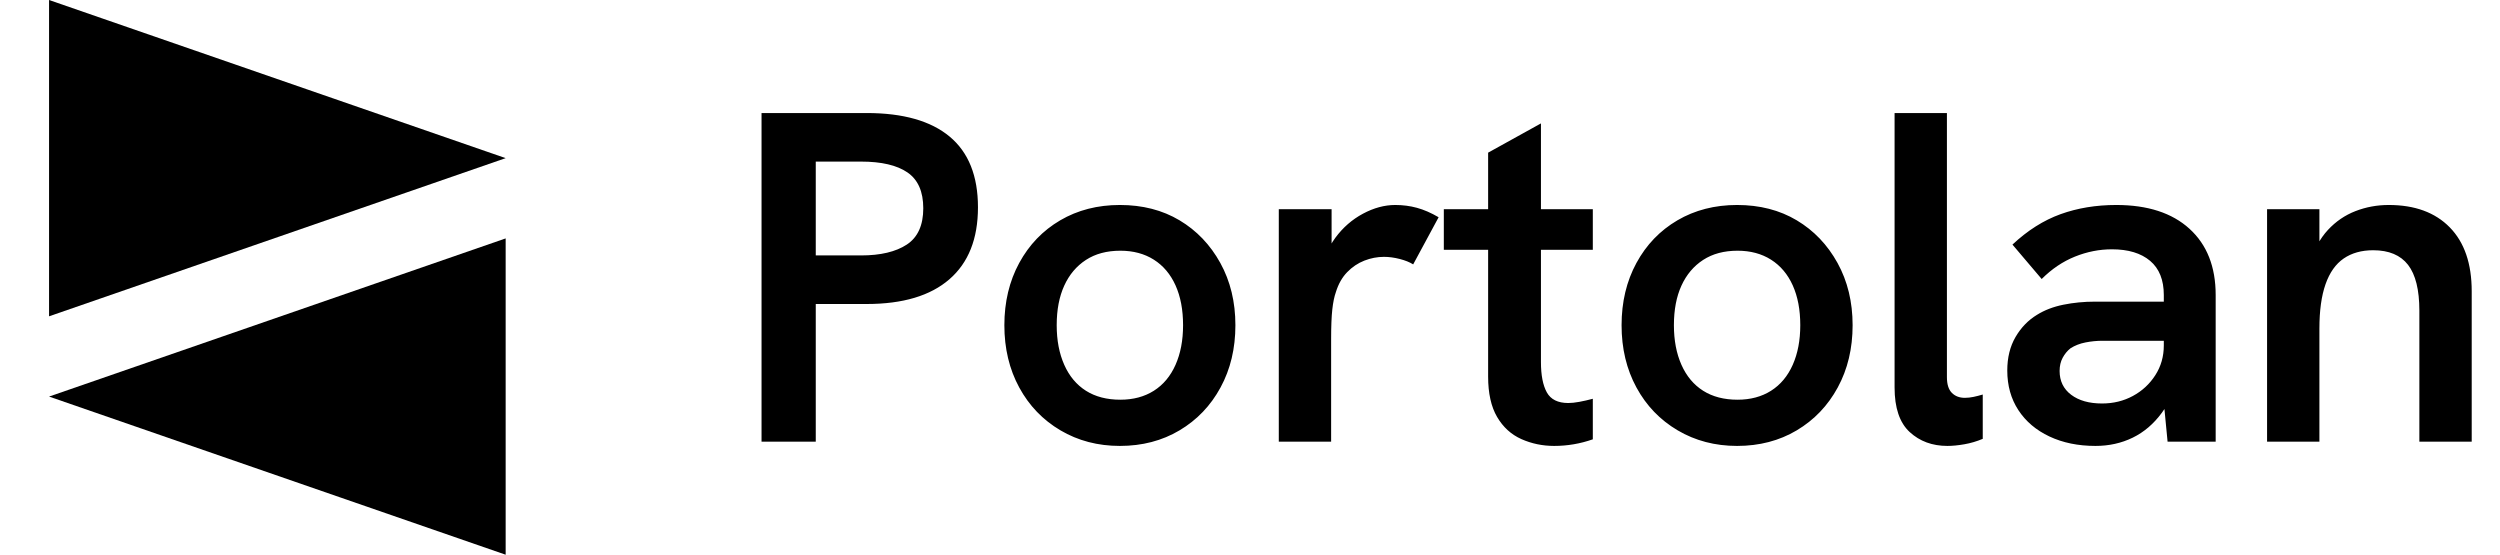
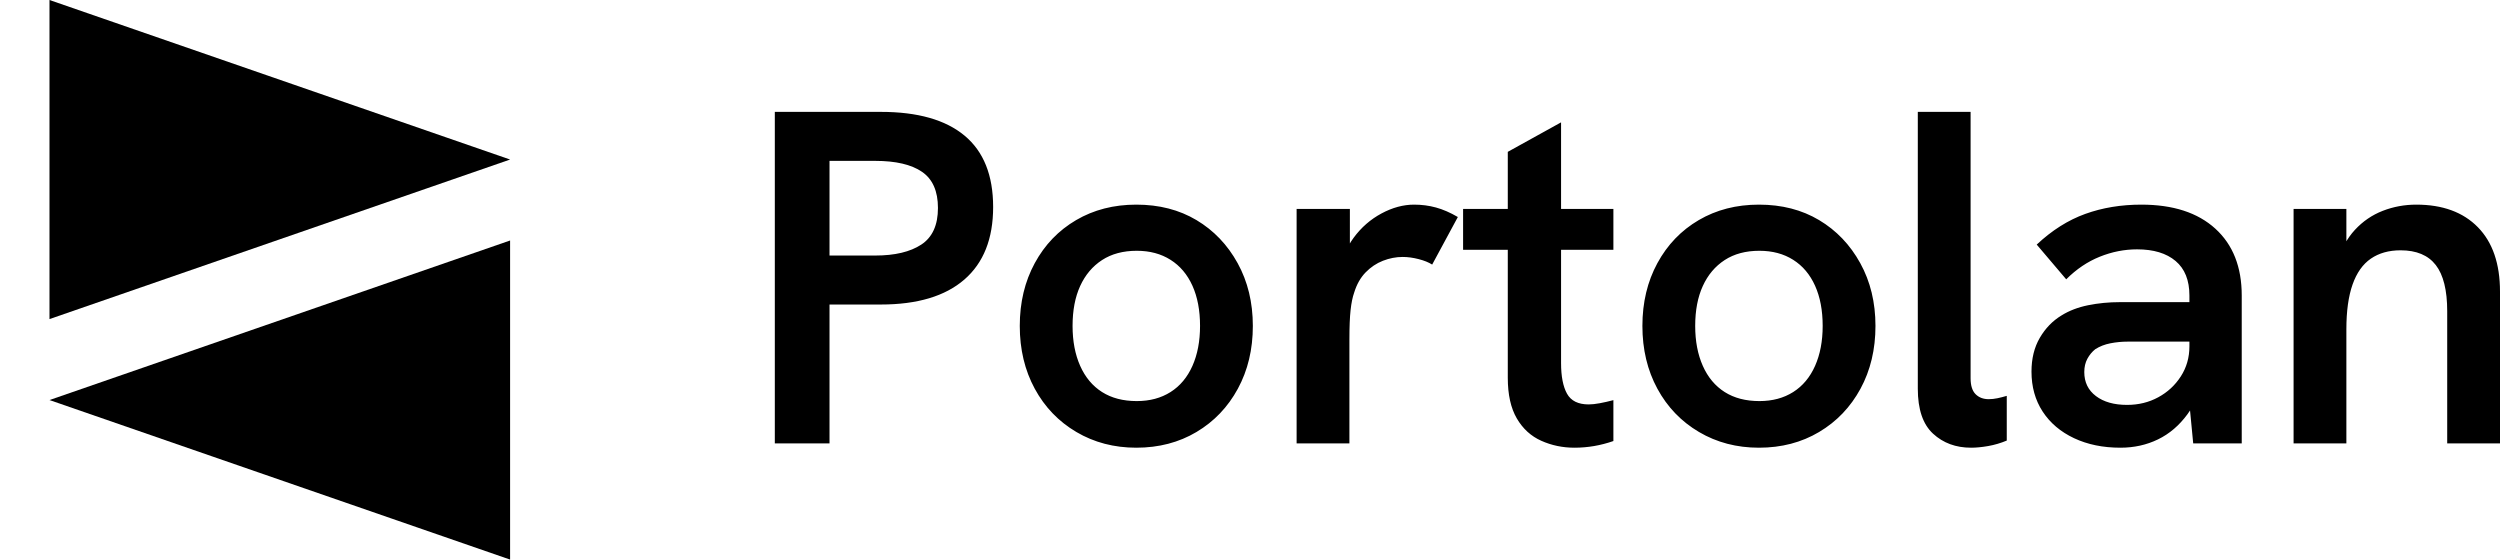
- <svg xmlns="http://www.w3.org/2000/svg" viewBox="0 0 144.218 32.000" role="img" aria-label="Portolan">
+ <svg xmlns="http://www.w3.org/2000/svg" viewBox="0 0 142.963 32.000" role="img" aria-label="Portolan">
  <g fill="currentColor">
    <path d="M2.83 18.247l26.34-9.124L2.83 0z" />
    <path d="M29.17 32V13.753L2.83 22.877z" />
-     <path d="M43.931 25.479V6.521H49.997Q53.152 6.521 54.784 7.881Q56.416 9.241 56.416 11.961Q56.416 14.681 54.770 16.109Q53.125 17.537 49.997 17.537H47.059V25.479ZM47.059 14.735H49.670Q51.357 14.735 52.309 14.110Q53.261 13.484 53.261 12.015Q53.261 10.574 52.350 9.948Q51.438 9.322 49.670 9.322H47.059Z M64.603 25.724Q62.699 25.724 61.176 24.826Q59.653 23.929 58.796 22.351Q57.939 20.774 57.939 18.761Q57.939 16.748 58.796 15.170Q59.653 13.593 61.162 12.709Q62.672 11.825 64.603 11.825Q66.562 11.825 68.044 12.709Q69.526 13.593 70.397 15.170Q71.267 16.748 71.267 18.761Q71.267 20.774 70.410 22.351Q69.554 23.929 68.044 24.826Q66.534 25.724 64.603 25.724ZM64.630 23.058Q65.746 23.058 66.562 22.542Q67.378 22.025 67.813 21.046Q68.248 20.066 68.248 18.761Q68.248 17.428 67.813 16.462Q67.378 15.497 66.562 14.980Q65.746 14.463 64.630 14.463Q63.461 14.463 62.645 14.994Q61.829 15.524 61.394 16.476Q60.958 17.428 60.958 18.761Q60.958 20.066 61.394 21.046Q61.829 22.025 62.645 22.542Q63.461 23.058 64.630 23.058Z M73.770 25.479V12.070H76.816V15.687L76.245 15.769Q76.381 14.599 77.034 13.715Q77.686 12.831 78.625 12.328Q79.563 11.825 80.488 11.825Q81.141 11.825 81.739 11.988Q82.338 12.151 82.990 12.532L81.522 15.252Q81.222 15.062 80.746 14.939Q80.270 14.817 79.835 14.817Q79.264 14.817 78.706 15.034Q78.149 15.252 77.714 15.701Q77.278 16.150 77.061 16.857Q76.925 17.238 76.857 17.850Q76.789 18.462 76.789 19.550V25.479Z M89.654 25.724Q88.648 25.724 87.764 25.330Q86.880 24.935 86.363 24.051Q85.846 23.167 85.846 21.726V8.806L88.893 7.119V20.882Q88.893 22.025 89.233 22.637Q89.573 23.249 90.470 23.249Q90.742 23.249 91.110 23.181Q91.477 23.113 91.885 23.004V25.343Q91.341 25.534 90.783 25.629Q90.226 25.724 89.654 25.724ZM83.290 14.409V12.070H91.885V14.409Z M100.208 25.724Q98.304 25.724 96.781 24.826Q95.258 23.929 94.401 22.351Q93.544 20.774 93.544 18.761Q93.544 16.748 94.401 15.170Q95.258 13.593 96.767 12.709Q98.277 11.825 100.208 11.825Q102.166 11.825 103.649 12.709Q105.131 13.593 106.002 15.170Q106.872 16.748 106.872 18.761Q106.872 20.774 106.015 22.351Q105.158 23.929 103.649 24.826Q102.139 25.724 100.208 25.724ZM100.235 23.058Q101.350 23.058 102.166 22.542Q102.982 22.025 103.418 21.046Q103.853 20.066 103.853 18.761Q103.853 17.428 103.418 16.462Q102.982 15.497 102.166 14.980Q101.350 14.463 100.235 14.463Q99.066 14.463 98.250 14.994Q97.434 15.524 96.998 16.476Q96.563 17.428 96.563 18.761Q96.563 20.066 96.998 21.046Q97.434 22.025 98.250 22.542Q99.066 23.058 100.235 23.058Z M112.339 25.724Q111.034 25.724 110.163 24.922Q109.293 24.119 109.293 22.351V6.521H112.312V21.753Q112.312 22.378 112.598 22.664Q112.883 22.950 113.346 22.950Q113.590 22.950 113.849 22.895Q114.107 22.841 114.379 22.759V25.316Q113.862 25.534 113.318 25.629Q112.774 25.724 112.339 25.724Z M125.042 25.479 124.824 23.222V17.020Q124.824 15.714 124.035 15.048Q123.246 14.382 121.832 14.382Q120.744 14.382 119.697 14.803Q118.650 15.225 117.779 16.095L116.093 14.110Q117.398 12.886 118.867 12.355Q120.336 11.825 122.077 11.825Q124.797 11.825 126.306 13.198Q127.816 14.572 127.816 17.020V25.479ZM120.880 25.724Q119.384 25.724 118.228 25.180Q117.072 24.636 116.433 23.657Q115.794 22.678 115.794 21.372Q115.794 20.257 116.270 19.441Q116.746 18.625 117.507 18.162Q118.160 17.754 119.030 17.578Q119.901 17.401 120.853 17.401H125.069V19.658H121.288Q120.798 19.658 120.309 19.754Q119.819 19.849 119.438 20.094Q119.166 20.311 118.990 20.638Q118.813 20.964 118.813 21.399Q118.813 22.270 119.479 22.773Q120.146 23.276 121.261 23.276Q122.240 23.276 123.042 22.841Q123.845 22.406 124.334 21.644Q124.824 20.882 124.824 19.930L125.749 21.426Q125.422 22.841 124.715 23.806Q124.008 24.772 123.029 25.248Q122.050 25.724 120.880 25.724Z M130.781 25.479V12.070H133.800V15.034L133.256 15.170Q133.610 14.001 134.290 13.266Q134.970 12.532 135.881 12.178Q136.792 11.825 137.798 11.825Q140.056 11.825 141.321 13.117Q142.586 14.409 142.586 16.802V25.479H139.566V17.918Q139.566 16.122 138.914 15.279Q138.261 14.436 136.901 14.436Q135.894 14.436 135.201 14.912Q134.507 15.388 134.154 16.394Q133.800 17.401 133.800 18.951V25.479Z" />
  </g>
+   <path fill="currentColor" d="M44.308 25.357V6.398H50.373Q53.529 6.398 55.161 7.758Q56.793 9.118 56.793 11.838Q56.793 14.558 55.147 15.986Q53.501 17.414 50.373 17.414H47.436V25.357ZM47.436 14.613H50.047Q51.733 14.613 52.685 13.987Q53.637 13.362 53.637 11.893Q53.637 10.451 52.726 9.826Q51.815 9.200 50.047 9.200H47.436Z M64.980 25.602Q63.076 25.602 61.553 24.704Q60.030 23.807 59.173 22.229Q58.316 20.651 58.316 18.638Q58.316 16.626 59.173 15.048Q60.030 13.470 61.539 12.586Q63.049 11.702 64.980 11.702Q66.938 11.702 68.421 12.586Q69.903 13.470 70.774 15.048Q71.644 16.626 71.644 18.638Q71.644 20.651 70.787 22.229Q69.930 23.807 68.421 24.704Q66.911 25.602 64.980 25.602ZM65.007 22.936Q66.122 22.936 66.938 22.419Q67.754 21.902 68.190 20.923Q68.625 19.944 68.625 18.638Q68.625 17.306 68.190 16.340Q67.754 15.374 66.938 14.858Q66.122 14.341 65.007 14.341Q63.838 14.341 63.022 14.871Q62.206 15.402 61.770 16.354Q61.335 17.306 61.335 18.638Q61.335 19.944 61.770 20.923Q62.206 21.902 63.022 22.419Q63.838 22.936 65.007 22.936Z M74.147 25.357V11.947H77.193V15.565L76.622 15.646Q76.758 14.477 77.411 13.593Q78.063 12.709 79.002 12.206Q79.940 11.702 80.865 11.702Q81.518 11.702 82.116 11.866Q82.715 12.029 83.367 12.410L81.899 15.130Q81.599 14.939 81.123 14.817Q80.647 14.694 80.212 14.694Q79.641 14.694 79.083 14.912Q78.526 15.130 78.091 15.578Q77.655 16.027 77.438 16.734Q77.302 17.115 77.234 17.727Q77.166 18.339 77.166 19.427V25.357Z M90.032 25.602Q89.025 25.602 88.141 25.207Q87.257 24.813 86.740 23.929Q86.223 23.045 86.223 21.603V8.683L89.270 6.997V20.760Q89.270 21.902 89.610 22.514Q89.950 23.127 90.848 23.127Q91.120 23.127 91.487 23.058Q91.854 22.990 92.262 22.882V25.221Q91.718 25.411 91.160 25.507Q90.603 25.602 90.032 25.602ZM83.667 14.286V11.947H92.262V14.286Z M100.585 25.602Q98.681 25.602 97.158 24.704Q95.635 23.807 94.778 22.229Q93.921 20.651 93.921 18.638Q93.921 16.626 94.778 15.048Q95.635 13.470 97.144 12.586Q98.654 11.702 100.585 11.702Q102.544 11.702 104.026 12.586Q105.509 13.470 106.379 15.048Q107.249 16.626 107.249 18.638Q107.249 20.651 106.393 22.229Q105.536 23.807 104.026 24.704Q102.517 25.602 100.585 25.602ZM100.612 22.936Q101.728 22.936 102.544 22.419Q103.360 21.902 103.795 20.923Q104.230 19.944 104.230 18.638Q104.230 17.306 103.795 16.340Q103.360 15.374 102.544 14.858Q101.728 14.341 100.612 14.341Q99.443 14.341 98.627 14.871Q97.811 15.402 97.376 16.354Q96.940 17.306 96.940 18.638Q96.940 19.944 97.376 20.923Q97.811 21.902 98.627 22.419Q99.443 22.936 100.612 22.936Z M112.717 25.602Q111.411 25.602 110.541 24.799Q109.670 23.997 109.670 22.229V6.398H112.689V21.630Q112.689 22.256 112.975 22.542Q113.261 22.827 113.723 22.827Q113.968 22.827 114.226 22.773Q114.485 22.718 114.757 22.637V25.194Q114.240 25.411 113.696 25.507Q113.152 25.602 112.717 25.602Z M125.419 25.357 125.202 23.099V16.898Q125.202 15.592 124.413 14.926Q123.624 14.259 122.210 14.259Q121.122 14.259 120.074 14.681Q119.027 15.102 118.157 15.973L116.470 13.987Q117.776 12.763 119.245 12.233Q120.714 11.702 122.454 11.702Q125.174 11.702 126.684 13.076Q128.194 14.450 128.194 16.898V25.357ZM121.258 25.602Q119.762 25.602 118.606 25.058Q117.450 24.514 116.810 23.535Q116.171 22.555 116.171 21.250Q116.171 20.134 116.647 19.318Q117.123 18.502 117.885 18.040Q118.538 17.632 119.408 17.455Q120.278 17.278 121.230 17.278H125.446V19.536H121.666Q121.176 19.536 120.686 19.631Q120.197 19.726 119.816 19.971Q119.544 20.189 119.367 20.515Q119.190 20.842 119.190 21.277Q119.190 22.147 119.857 22.650Q120.523 23.154 121.638 23.154Q122.618 23.154 123.420 22.718Q124.222 22.283 124.712 21.522Q125.202 20.760 125.202 19.808L126.126 21.304Q125.800 22.718 125.093 23.684Q124.386 24.650 123.406 25.126Q122.427 25.602 121.258 25.602Z M131.159 25.357V11.947H134.178V14.912L133.634 15.048Q133.987 13.878 134.667 13.144Q135.347 12.410 136.259 12.056Q137.170 11.702 138.176 11.702Q140.434 11.702 141.699 12.994Q142.963 14.286 142.963 16.680V25.357H139.944V17.795Q139.944 16.000 139.291 15.157Q138.639 14.314 137.279 14.314Q136.272 14.314 135.579 14.790Q134.885 15.266 134.531 16.272Q134.178 17.278 134.178 18.829V25.357Z" />
</svg>
